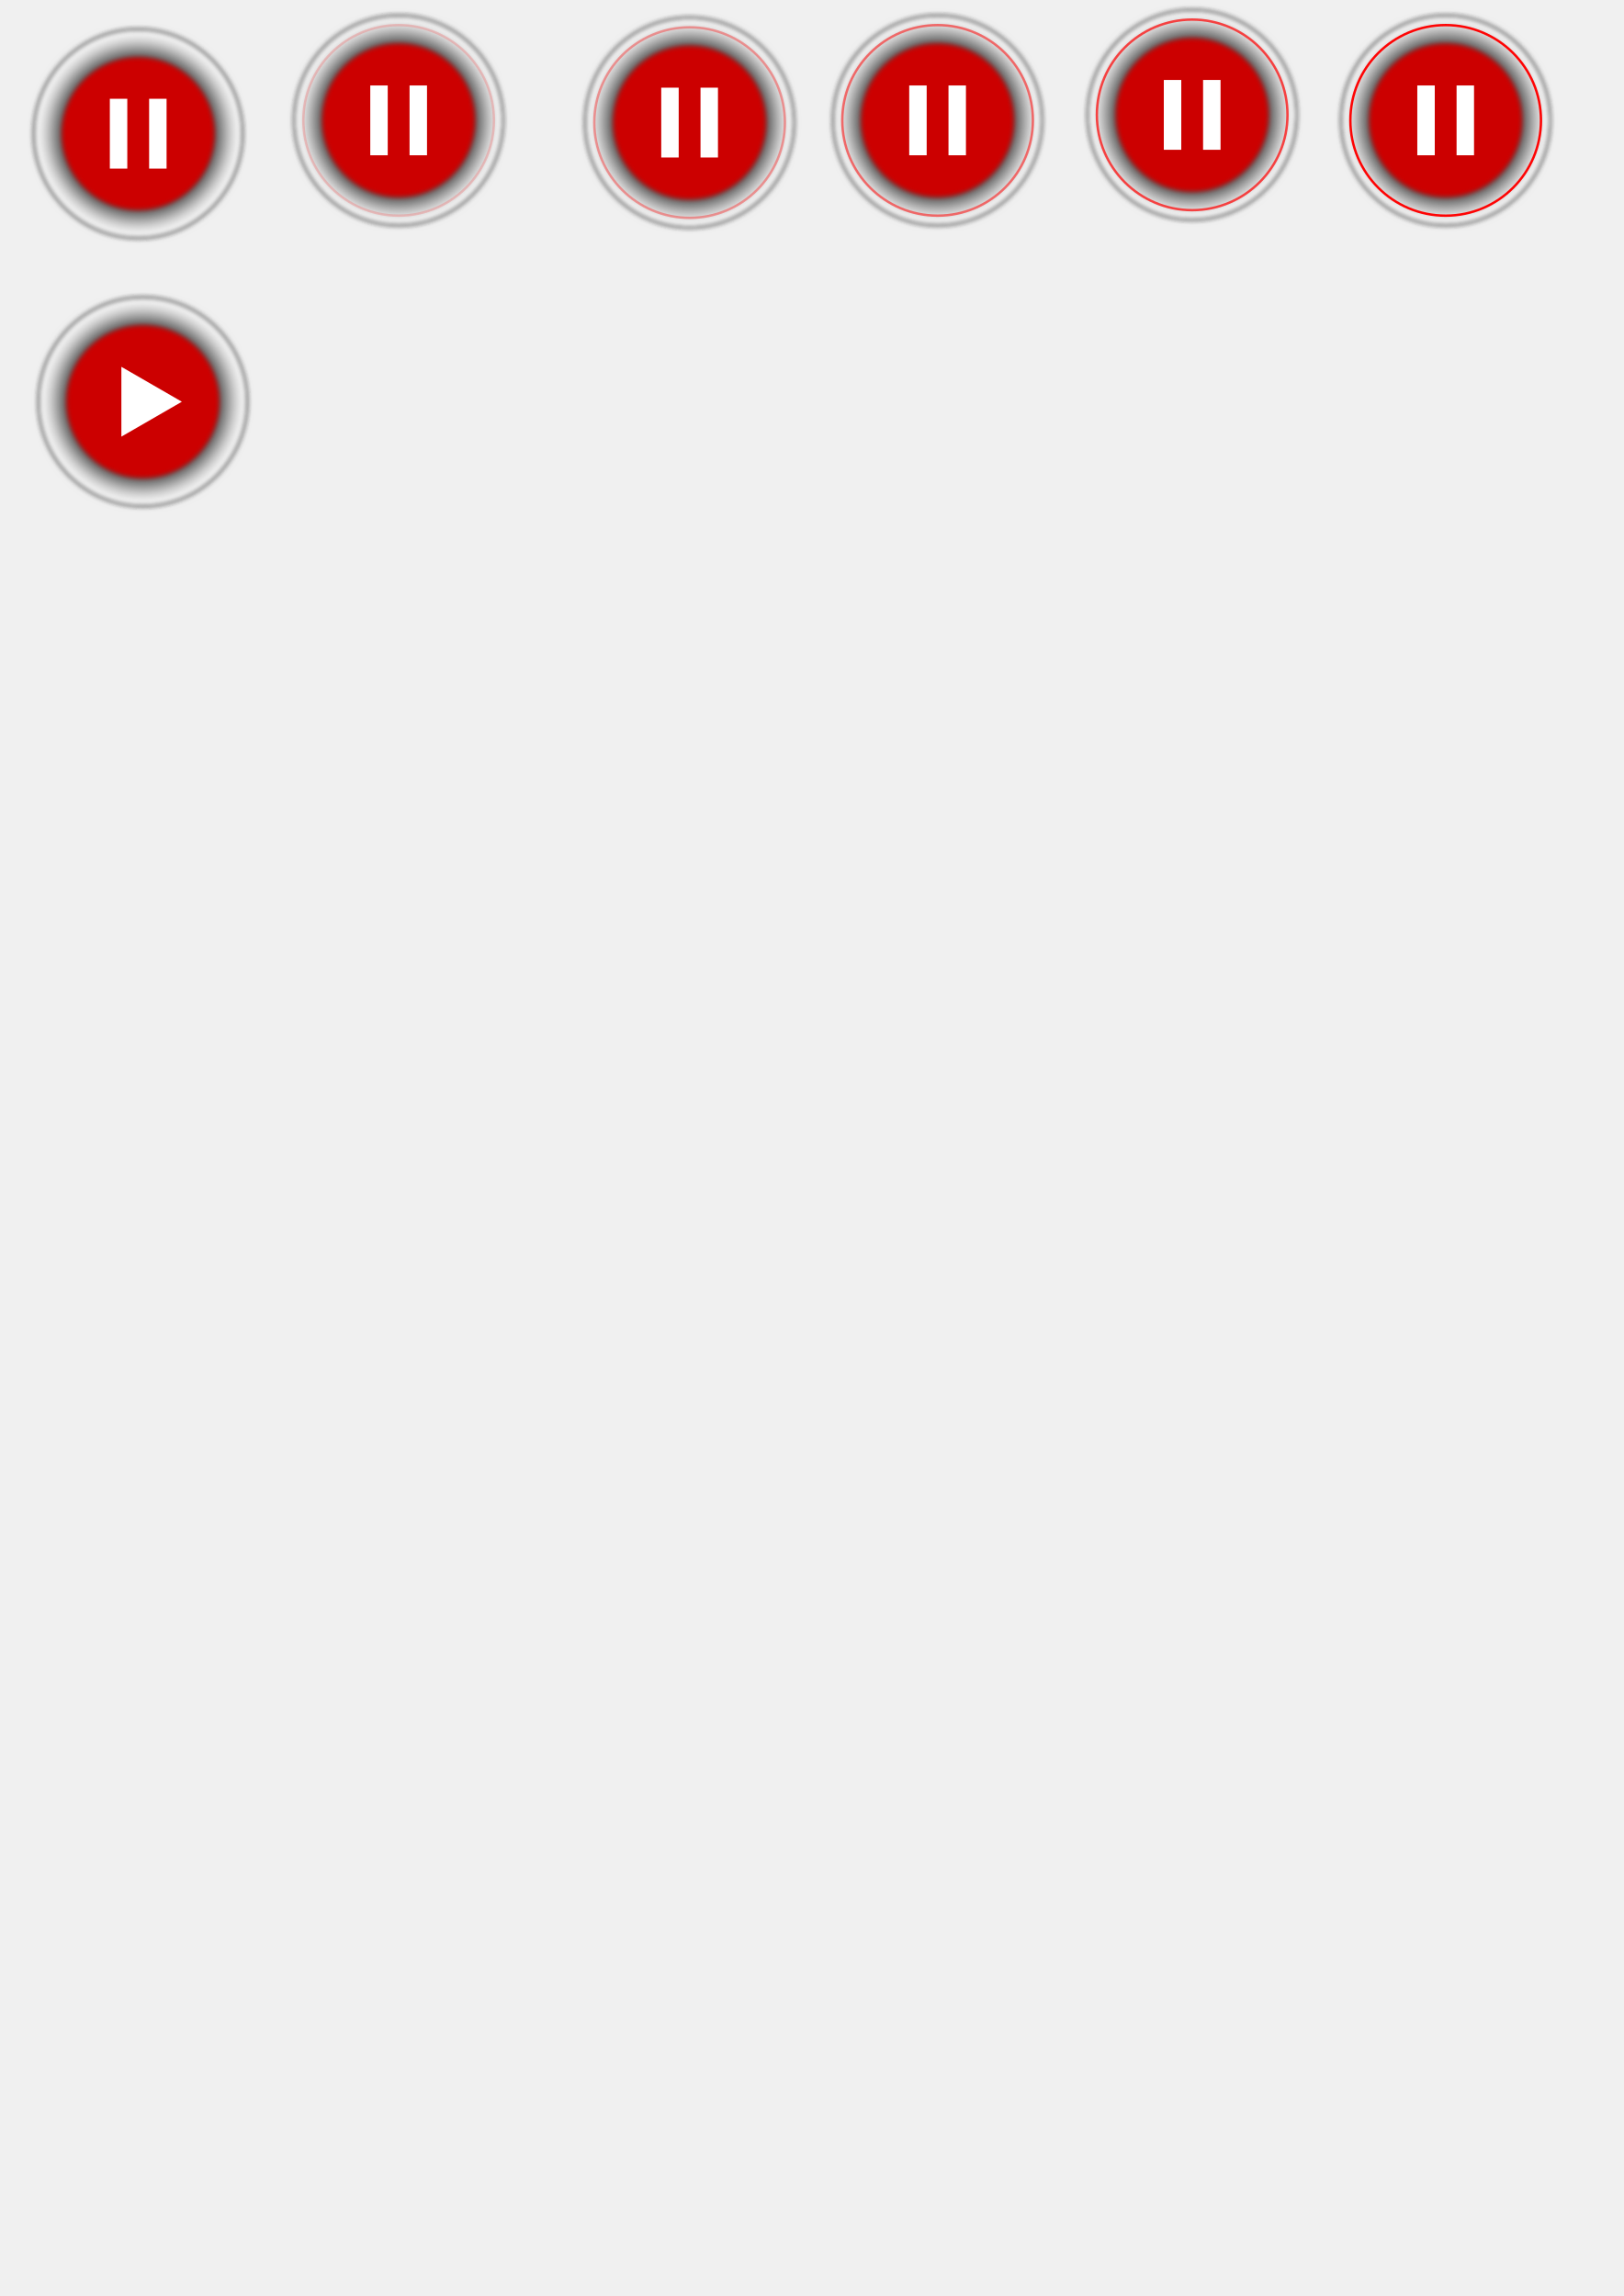
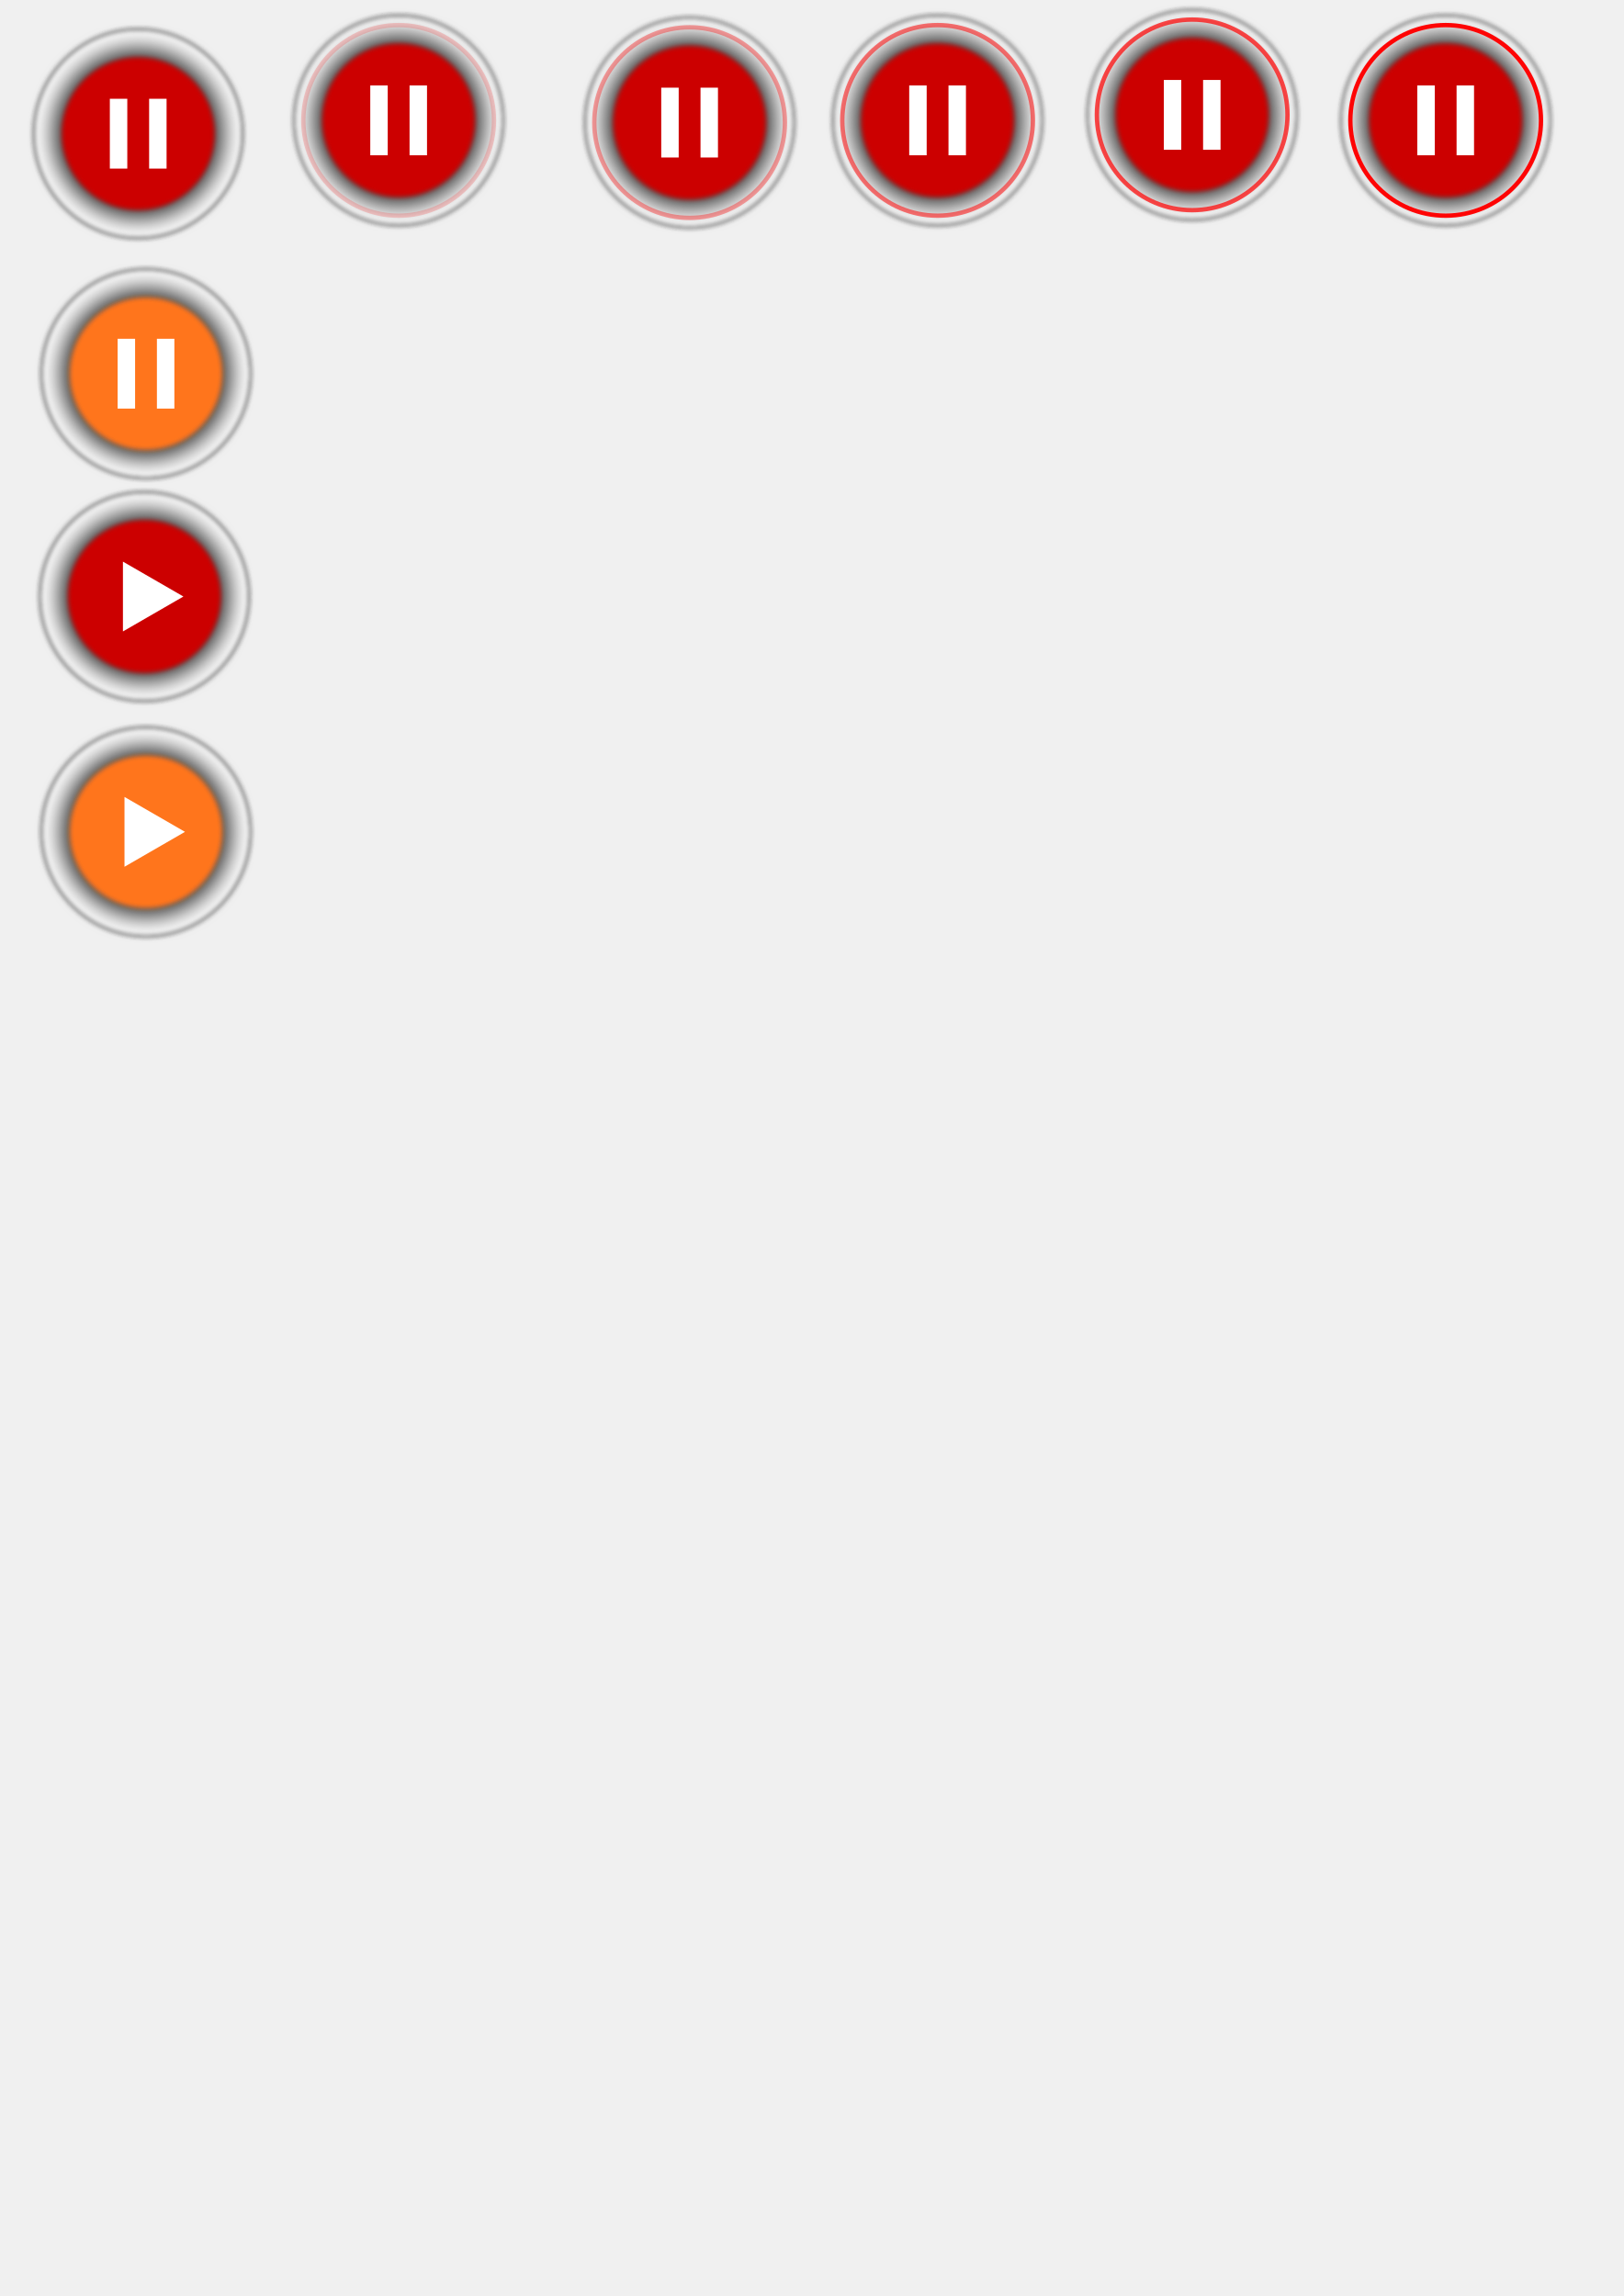
<svg xmlns="http://www.w3.org/2000/svg" width="744.094" height="1052.362" id="svg2" version="1.1">
  <defs id="defs4">
    <filter id="filter3823" x="-0.157" width="1.313" y="-0.157" height="1.313">
      <feGaussianBlur stdDeviation="3.958" id="feGaussianBlur3825" />
    </filter>
    <filter id="filter3845">
      <feGaussianBlur stdDeviation="0.909" id="feGaussianBlur3847" />
    </filter>
    <filter id="filter3877">
      <feGaussianBlur stdDeviation="0.955" id="feGaussianBlur3879" />
    </filter>
  </defs>
  <g id="layer1">
-     <g id="g3915" transform="translate(7.142857,125)">
+     <g id="g3915" transform="translate(7.857143,214.2857)">
      <path transform="translate(-55.55839,-19.69797)" d="m 161.624,78.828 c 0,26.36 -21.369,47.73 -47.73,47.73 -26.36,0 -47.73,-21.369 -47.73,-47.73 0,-26.36 21.369,-47.73 47.73,-47.73 26.36,0 47.73,21.369 47.73,47.73 z" id="path2985" style="fill:#ffffff;fill-opacity:1;stroke:#000000;stroke-opacity:1;filter:url(#filter3877)" />
      <path transform="matrix(1.288997,0,0,1.288997,-88.79911,-46.05964)" d="m 144.452,81.606 c 0,16.737 -13.568,30.305 -30.305,30.305 -16.737,0 -30.305,-13.568 -30.305,-30.305 0,-16.737 13.568,-30.305 30.305,-30.305 16.737,0 30.305,13.568 30.305,30.305 z" id="path3755" style="opacity:0.803;fill:#000000;fill-opacity:1;stroke:none;filter:url(#filter3823)" />
      <path style="fill:#cc0000;fill-opacity:1;stroke:none;filter:url(#filter3845)" id="path3827" d="m 144.452,81.606 c 0,16.737 -13.568,30.305 -30.305,30.305 -16.737,0 -30.305,-13.568 -30.305,-30.305 0,-16.737 13.568,-30.305 30.305,-30.305 16.737,0 30.305,13.568 30.305,30.305 z" transform="matrix(1.154941,0,0,1.154941,-73.49703,-35.11995)" />
      <path transform="matrix(0.599576,0,0,0.599576,-96.12093,16.25758)" d="m 287.393,71.504 -46.221,26.686 0,-53.371 z" id="path3849" style="fill:#ffffff;fill-opacity:1;stroke:none" />
    </g>
    <g id="g4091" transform="translate(4.285714,-134.2857)">
      <path style="fill:#ffffff;fill-opacity:1;stroke:#000000;stroke-opacity:1;filter:url(#filter3877)" id="path3967" d="m 161.624,78.828 c 0,26.36 -21.369,47.73 -47.73,47.73 -26.36,0 -47.73,-21.369 -47.73,-47.73 0,-26.36 21.369,-47.73 47.73,-47.73 26.36,0 47.73,21.369 47.73,47.73 z" transform="translate(-54.8441,116.7306)" />
      <path style="opacity:0.803;fill:#000000;fill-opacity:1;stroke:none;filter:url(#filter3823)" id="path3969" d="m 144.452,81.606 c 0,16.737 -13.568,30.305 -30.305,30.305 -16.737,0 -30.305,-13.568 -30.305,-30.305 0,-16.737 13.568,-30.305 30.305,-30.305 16.737,0 30.305,13.568 30.305,30.305 z" transform="matrix(1.288997,0,0,1.288997,-88.08482,90.36893)" />
      <path transform="matrix(1.154941,0,0,1.154941,-72.78274,101.3086)" d="m 144.452,81.606 c 0,16.737 -13.568,30.305 -30.305,30.305 -16.737,0 -30.305,-13.568 -30.305,-30.305 0,-16.737 13.568,-30.305 30.305,-30.305 16.737,0 30.305,13.568 30.305,30.305 z" id="path3971" style="fill:#cc0000;fill-opacity:1;stroke:none;filter:url(#filter3845)" />
      <g transform="translate(-1.309878,1.730595)" id="g3985">
        <rect style="fill:#ffffff;fill-opacity:1;stroke:none" id="rect3851" width="8" height="32" x="47.36" y="177.828" />
        <rect y="177.828" x="65.36" height="32" width="8" id="rect3979" style="fill:#ffffff;fill-opacity:1;stroke:none" />
      </g>
    </g>
-     <g id="g4099">
+     <g id="g3834">
      <path transform="translate(68.79041,-23.65193)" style="fill:#ffffff;fill-opacity:1;stroke:#000000;stroke-opacity:1;filter:url(#filter3877)" id="path3883" d="m 161.624,78.828 a 47.73,47.73 0 1 1 -95.459,0 47.73,47.73 0 1 1 95.459,0 z" />
      <path style="opacity:0.803;fill:#000000;fill-opacity:1;stroke:none;filter:url(#filter3823)" id="path3885" d="m 144.452,81.606 a 30.305,30.305 0 1 1 -60.609,0 30.305,30.305 0 1 1 60.609,0 z" transform="matrix(1.288997,0,0,1.288997,35.54969,-50.01359)" />
      <path transform="matrix(1.154941,0,0,1.154941,50.85177,-39.0739)" d="m 144.452,81.606 a 30.305,30.305 0 1 1 -60.609,0 30.305,30.305 0 1 1 60.609,0 z" id="path3887" style="fill:#cc0000;fill-opacity:1;stroke:none;filter:url(#filter3845)" />
-       <path transform="matrix(1.101593,0,0,1.101593,-276.0574,-37.78058)" d="m 456.084,84.384 a 39.648,39.648 0 1 1 -79.297,0 39.648,39.648 0 1 1 79.297,0 z" id="path3891" style="fill:none;stroke:#ff0000;stroke-opacity:0.176" />
+       <path transform="matrix(1.101593,0,0,1.101593,-276.0574,-37.78058)" d="m 456.084,84.384 a 39.648,39.648 0 1 1 -79.297,0 39.648,39.648 0 1 1 79.297,0 z" id="path3891" style="fill:none;stroke:#ff0000;stroke-opacity:0.176;stroke-width:1.816;stroke-miterlimit:4;stroke-dasharray:none" />
      <g id="g4061" transform="translate(122.3246,-138.6519)">
        <rect y="177.828" x="47.36" height="32" width="8" id="rect4063" style="fill:#ffffff;fill-opacity:1;stroke:none" />
        <rect style="fill:#ffffff;fill-opacity:1;stroke:none" id="rect4065" width="8" height="32" x="65.36" y="177.828" />
      </g>
    </g>
-     <g id="g4108">
+     <g id="g3843">
      <path d="m 161.624,78.828 a 47.73,47.73 0 1 1 -95.459,0 47.73,47.73 0 1 1 95.459,0 z" id="path3895" style="fill:#ffffff;fill-opacity:1;stroke:#000000;stroke-opacity:1;filter:url(#filter3877)" transform="translate(202.1305,-22.64177)" />
      <path transform="matrix(1.288997,0,0,1.288997,168.8898,-49.00344)" d="m 144.452,81.606 a 30.305,30.305 0 1 1 -60.609,0 30.305,30.305 0 1 1 60.609,0 z" id="path3897" style="opacity:0.803;fill:#000000;fill-opacity:1;stroke:none;filter:url(#filter3823)" />
      <path style="fill:#cc0000;fill-opacity:1;stroke:none;filter:url(#filter3845)" id="path3899" d="m 144.452,81.606 a 30.305,30.305 0 1 1 -60.609,0 30.305,30.305 0 1 1 60.609,0 z" transform="matrix(1.154941,0,0,1.154941,184.1919,-38.06375)" />
-       <path style="fill:none;stroke:#ff0000;stroke-opacity:0.353" id="path3903" d="m 456.084,84.384 a 39.648,39.648 0 1 1 -79.297,0 39.648,39.648 0 1 1 79.297,0 z" transform="matrix(1.101593,0,0,1.101593,-142.7173,-36.77043)" />
+       <path style="fill:none;stroke:#ff0000;stroke-opacity:0.353;stroke-width:1.816;stroke-miterlimit:4;stroke-dasharray:none" id="path3903" d="m 456.084,84.384 a 39.648,39.648 0 1 1 -79.297,0 39.648,39.648 0 1 1 79.297,0 z" transform="matrix(1.101593,0,0,1.101593,-142.7173,-36.77043)" />
      <g transform="translate(255.6648,-137.6418)" id="g4067">
        <rect style="fill:#ffffff;fill-opacity:1;stroke:none" id="rect4069" width="8" height="32" x="47.36" y="177.828" />
        <rect y="177.828" x="65.36" height="32" width="8" id="rect4071" style="fill:#ffffff;fill-opacity:1;stroke:none" />
      </g>
    </g>
-     <g id="g4117">
+     <g id="g3859">
      <path transform="translate(315.7727,-23.65193)" style="fill:#ffffff;fill-opacity:1;stroke:#000000;stroke-opacity:1;filter:url(#filter3877)" id="path3905" d="m 161.624,78.828 a 47.73,47.73 0 1 1 -95.459,0 47.73,47.73 0 1 1 95.459,0 z" />
      <path style="opacity:0.803;fill:#000000;fill-opacity:1;stroke:none;filter:url(#filter3823)" id="path3907" d="m 144.452,81.606 a 30.305,30.305 0 1 1 -60.609,0 30.305,30.305 0 1 1 60.609,0 z" transform="matrix(1.288997,0,0,1.288997,282.532,-50.01359)" />
      <path transform="matrix(1.154941,0,0,1.154941,297.8341,-39.0739)" d="m 144.452,81.606 a 30.305,30.305 0 1 1 -60.609,0 30.305,30.305 0 1 1 60.609,0 z" id="path3909" style="fill:#cc0000;fill-opacity:1;stroke:none;filter:url(#filter3845)" />
-       <path transform="matrix(1.101593,0,0,1.101593,-29.07511,-37.78058)" d="m 456.084,84.384 a 39.648,39.648 0 1 1 -79.297,0 39.648,39.648 0 1 1 79.297,0 z" id="path3913" style="fill:none;stroke:#ff0000;stroke-opacity:0.529" />
+       <path transform="matrix(1.101593,0,0,1.101593,-29.07511,-37.78058)" d="m 456.084,84.384 a 39.648,39.648 0 1 1 -79.297,0 39.648,39.648 0 1 1 79.297,0 z" id="path3913" style="fill:none;stroke:#ff0000;stroke-opacity:0.529;stroke-width:1.816;stroke-miterlimit:4;stroke-dasharray:none" />
      <g id="g4073" transform="translate(369.3069,-138.6519)">
        <rect y="177.828" x="47.36" height="32" width="8" id="rect4075" style="fill:#ffffff;fill-opacity:1;stroke:none" />
        <rect style="fill:#ffffff;fill-opacity:1;stroke:none" id="rect4077" width="8" height="32" x="65.36" y="177.828" />
      </g>
    </g>
-     <g id="g4126">
+     <g id="g3875">
      <path d="m 161.624,78.828 a 47.73,47.73 0 1 1 -95.459,0 47.73,47.73 0 1 1 95.459,0 z" id="path3935" style="fill:#ffffff;fill-opacity:1;stroke:#000000;stroke-opacity:1;filter:url(#filter3877)" transform="translate(432.4453,-26.17731)" />
      <path transform="matrix(1.288997,0,0,1.288997,399.2046,-52.53897)" d="m 144.452,81.606 a 30.305,30.305 0 1 1 -60.609,0 30.305,30.305 0 1 1 60.609,0 z" id="path3937" style="opacity:0.803;fill:#000000;fill-opacity:1;stroke:none;filter:url(#filter3823)" />
      <path style="fill:#cc0000;fill-opacity:1;stroke:none;filter:url(#filter3845)" id="path3939" d="m 144.452,81.606 a 30.305,30.305 0 1 1 -60.609,0 30.305,30.305 0 1 1 60.609,0 z" transform="matrix(1.154941,0,0,1.154941,414.5067,-41.59928)" />
-       <path style="fill:none;stroke:#ff0000;stroke-opacity:0.706" id="path3943" d="m 456.084,84.384 a 39.648,39.648 0 1 1 -79.297,0 39.648,39.648 0 1 1 79.297,0 z" transform="matrix(1.101593,0,0,1.101593,87.5975,-40.30596)" />
+       <path style="fill:none;stroke:#ff0000;stroke-opacity:0.706;stroke-width:1.816;stroke-miterlimit:4;stroke-dasharray:none" id="path3943" d="m 456.084,84.384 a 39.648,39.648 0 1 1 -79.297,0 39.648,39.648 0 1 1 79.297,0 z" transform="matrix(1.101593,0,0,1.101593,87.5975,-40.30596)" />
      <g transform="translate(485.9796,-141.1773)" id="g4079">
        <rect style="fill:#ffffff;fill-opacity:1;stroke:none" id="rect4081" width="8" height="32" x="47.36" y="177.828" />
        <rect y="177.828" x="65.36" height="32" width="8" id="rect4083" style="fill:#ffffff;fill-opacity:1;stroke:none" />
      </g>
    </g>
-     <g id="g4135">
+     <g id="g3891">
      <path transform="translate(548.6129,-23.65193)" style="fill:#ffffff;fill-opacity:1;stroke:#000000;stroke-opacity:1;filter:url(#filter3877)" id="path3955" d="m 161.624,78.828 a 47.73,47.73 0 1 1 -95.459,0 47.73,47.73 0 1 1 95.459,0 z" />
      <path style="opacity:0.803;fill:#000000;fill-opacity:1;stroke:none;filter:url(#filter3823)" id="path3957" d="m 144.452,81.606 a 30.305,30.305 0 1 1 -60.609,0 30.305,30.305 0 1 1 60.609,0 z" transform="matrix(1.288997,0,0,1.288997,515.3722,-50.01359)" />
      <path transform="matrix(1.154941,0,0,1.154941,530.6742,-39.0739)" d="m 144.452,81.606 a 30.305,30.305 0 1 1 -60.609,0 30.305,30.305 0 1 1 60.609,0 z" id="path3959" style="fill:#cc0000;fill-opacity:1;stroke:none;filter:url(#filter3845)" />
-       <path transform="matrix(1.101593,0,0,1.101593,203.7651,-37.78058)" d="m 456.084,84.384 a 39.648,39.648 0 1 1 -79.297,0 39.648,39.648 0 1 1 79.297,0 z" id="path3963" style="fill:none;stroke:#ff0000;stroke-opacity:0.98" />
+       <path transform="matrix(1.101593,0,0,1.101593,203.7651,-37.78058)" d="m 456.084,84.384 a 39.648,39.648 0 1 1 -79.297,0 39.648,39.648 0 1 1 79.297,0 z" id="path3963" style="fill:none;stroke:#ff0000;stroke-opacity:0.98;stroke-width:1.816;stroke-miterlimit:4;stroke-dasharray:none" />
      <g id="g4085" transform="translate(602.1471,-138.6519)">
        <rect y="177.828" x="47.36" height="32" width="8" id="rect4087" style="fill:#ffffff;fill-opacity:1;stroke:none" />
        <rect style="fill:#ffffff;fill-opacity:1;stroke:none" id="rect4089" width="8" height="32" x="65.36" y="177.828" />
      </g>
    </g>
+     <g id="g3842" transform="translate(2.857143,-14.28571)">
+       <path style="fill:#ffffff;fill-opacity:1;stroke:#000000;stroke-opacity:1;filter:url(#filter3877)" id="path3042" d="m 161.624,78.828 c 0,26.36 -21.369,47.73 -47.73,47.73 -26.36,0 -47.73,-21.369 -47.73,-47.73 0,-26.36 21.369,-47.73 47.73,-47.73 26.36,0 47.73,21.369 47.73,47.73 z" transform="translate(-49.8441,316.7306)" />
+       <path style="opacity:0.803;fill:#000000;fill-opacity:1;stroke:none;filter:url(#filter3823)" id="path3044" d="m 144.452,81.606 c 0,16.737 -13.568,30.305 -30.305,30.305 -16.737,0 -30.305,-13.568 -30.305,-30.305 0,-16.737 13.568,-30.305 30.305,-30.305 16.737,0 30.305,13.568 30.305,30.305 z" transform="matrix(1.288997,0,0,1.288997,-83.08482,290.3689)" />
+       <path transform="matrix(1.154941,0,0,1.154941,-67.78274,301.3086)" d="m 144.452,81.606 c 0,16.737 -13.568,30.305 -30.305,30.305 -16.737,0 -30.305,-13.568 -30.305,-30.305 0,-16.737 13.568,-30.305 30.305,-30.305 16.737,0 30.305,13.568 30.305,30.305 z" id="path3046" style="fill:#ff751b;fill-opacity:1;stroke:none;filter:url(#filter3845)" />
+       <path style="fill:#ffffff;fill-opacity:1;stroke:none" id="path3048" d="m 287.393,71.504 -46.221,26.686 0,-53.371 z" transform="matrix(0.599576,0,0,0.599576,-90.40665,352.6861)" />
+     </g>
+     <g id="g3848" transform="translate(-0.7142857,-9.285714)">
+       <path transform="translate(-46.27267,101.7306)" d="m 161.624,78.828 c 0,26.36 -21.369,47.73 -47.73,47.73 -26.36,0 -47.73,-21.369 -47.73,-47.73 0,-26.36 21.369,-47.73 47.73,-47.73 26.36,0 47.73,21.369 47.73,47.73 z" id="path3824" style="fill:#ffffff;fill-opacity:1;stroke:#000000;stroke-opacity:1;filter:url(#filter3877)" />
+       <path transform="matrix(1.288997,0,0,1.288997,-79.51339,75.36894)" d="m 144.452,81.606 c 0,16.737 -13.568,30.305 -30.305,30.305 -16.737,0 -30.305,-13.568 -30.305,-30.305 0,-16.737 13.568,-30.305 30.305,-30.305 16.737,0 30.305,13.568 30.305,30.305 z" id="path3826" style="opacity:0.803;fill:#000000;fill-opacity:1;stroke:none;filter:url(#filter3823)" />
+       <path style="fill:#ff751b;fill-opacity:1;stroke:none;filter:url(#filter3845)" id="path3828" d="m 144.452,81.606 c 0,16.737 -13.568,30.305 -30.305,30.305 -16.737,0 -30.305,-13.568 -30.305,-30.305 0,-16.737 13.568,-30.305 30.305,-30.305 16.737,0 30.305,13.568 30.305,30.305 z" transform="matrix(1.154941,0,0,1.154941,-64.21131,86.30862)" />
+       <g id="g3830" transform="translate(7.261551,-13.2694)">
+         <rect y="177.828" x="47.36" height="32" width="8" id="rect3832" style="fill:#ffffff;fill-opacity:1;stroke:none" />
+         <rect style="fill:#ffffff;fill-opacity:1;stroke:none" id="rect3834" width="8" height="32" x="65.36" y="177.828" />
+       </g>
+     </g>
  </g>
</svg>
